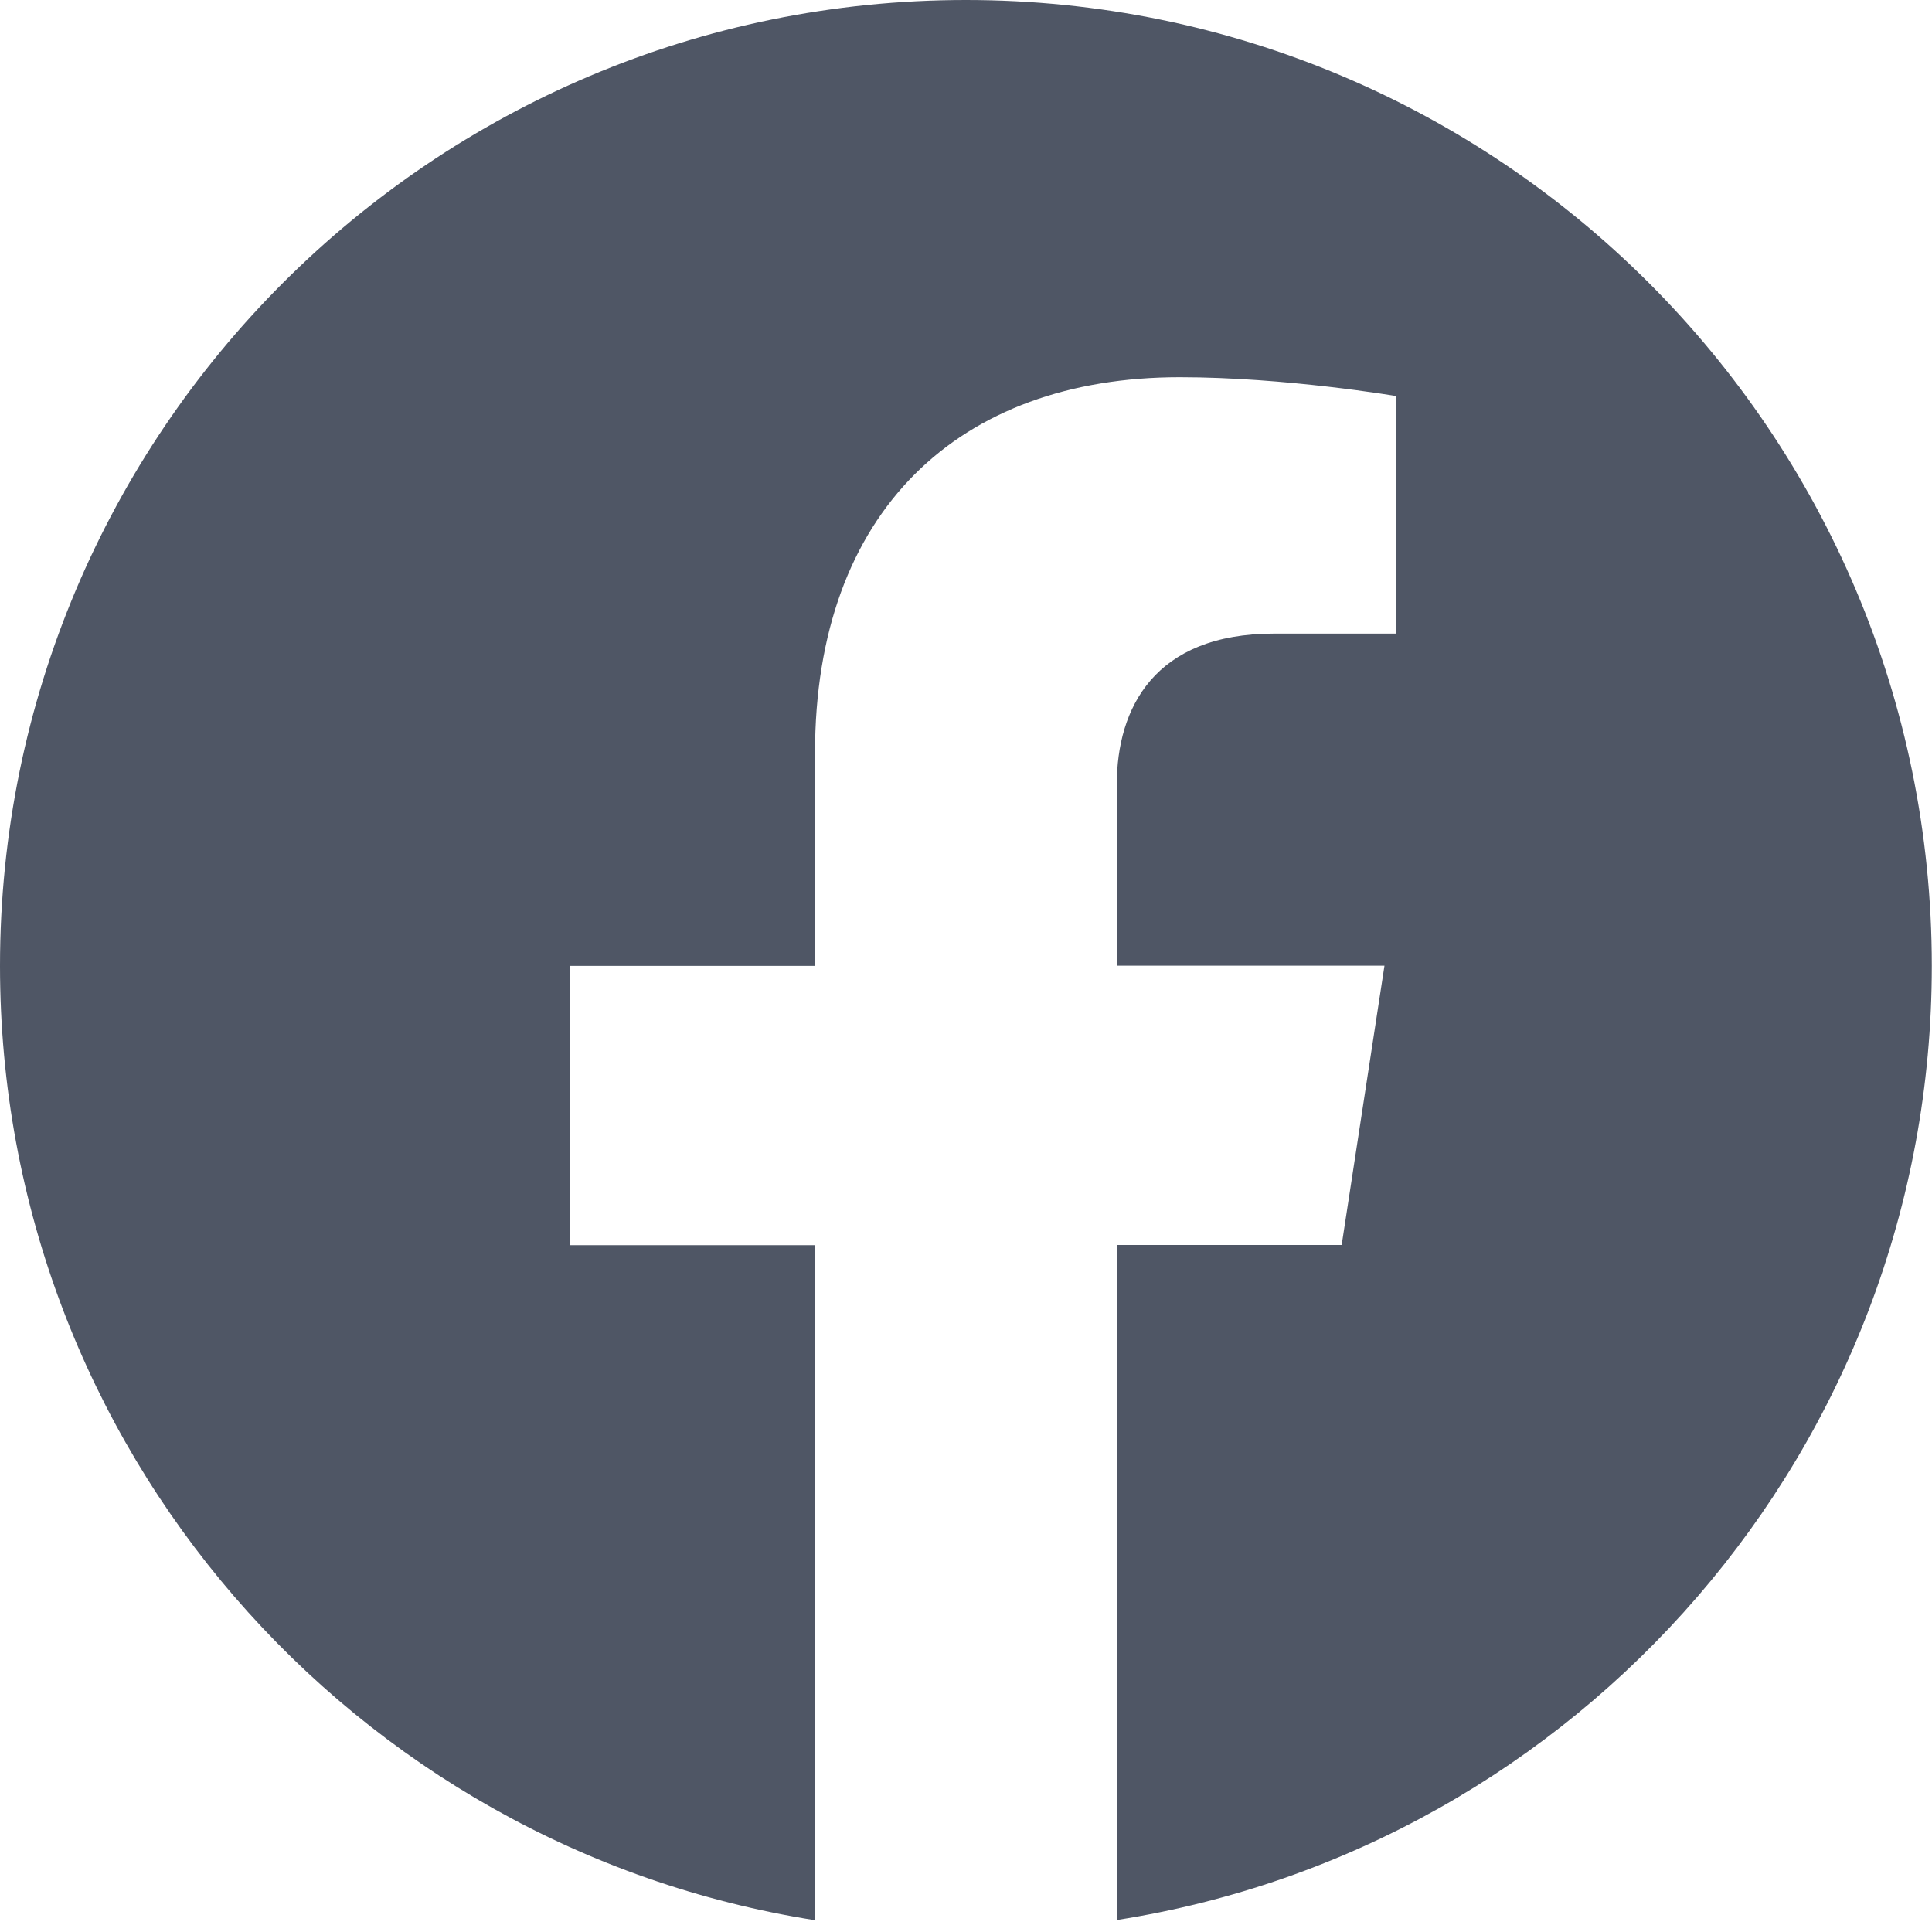
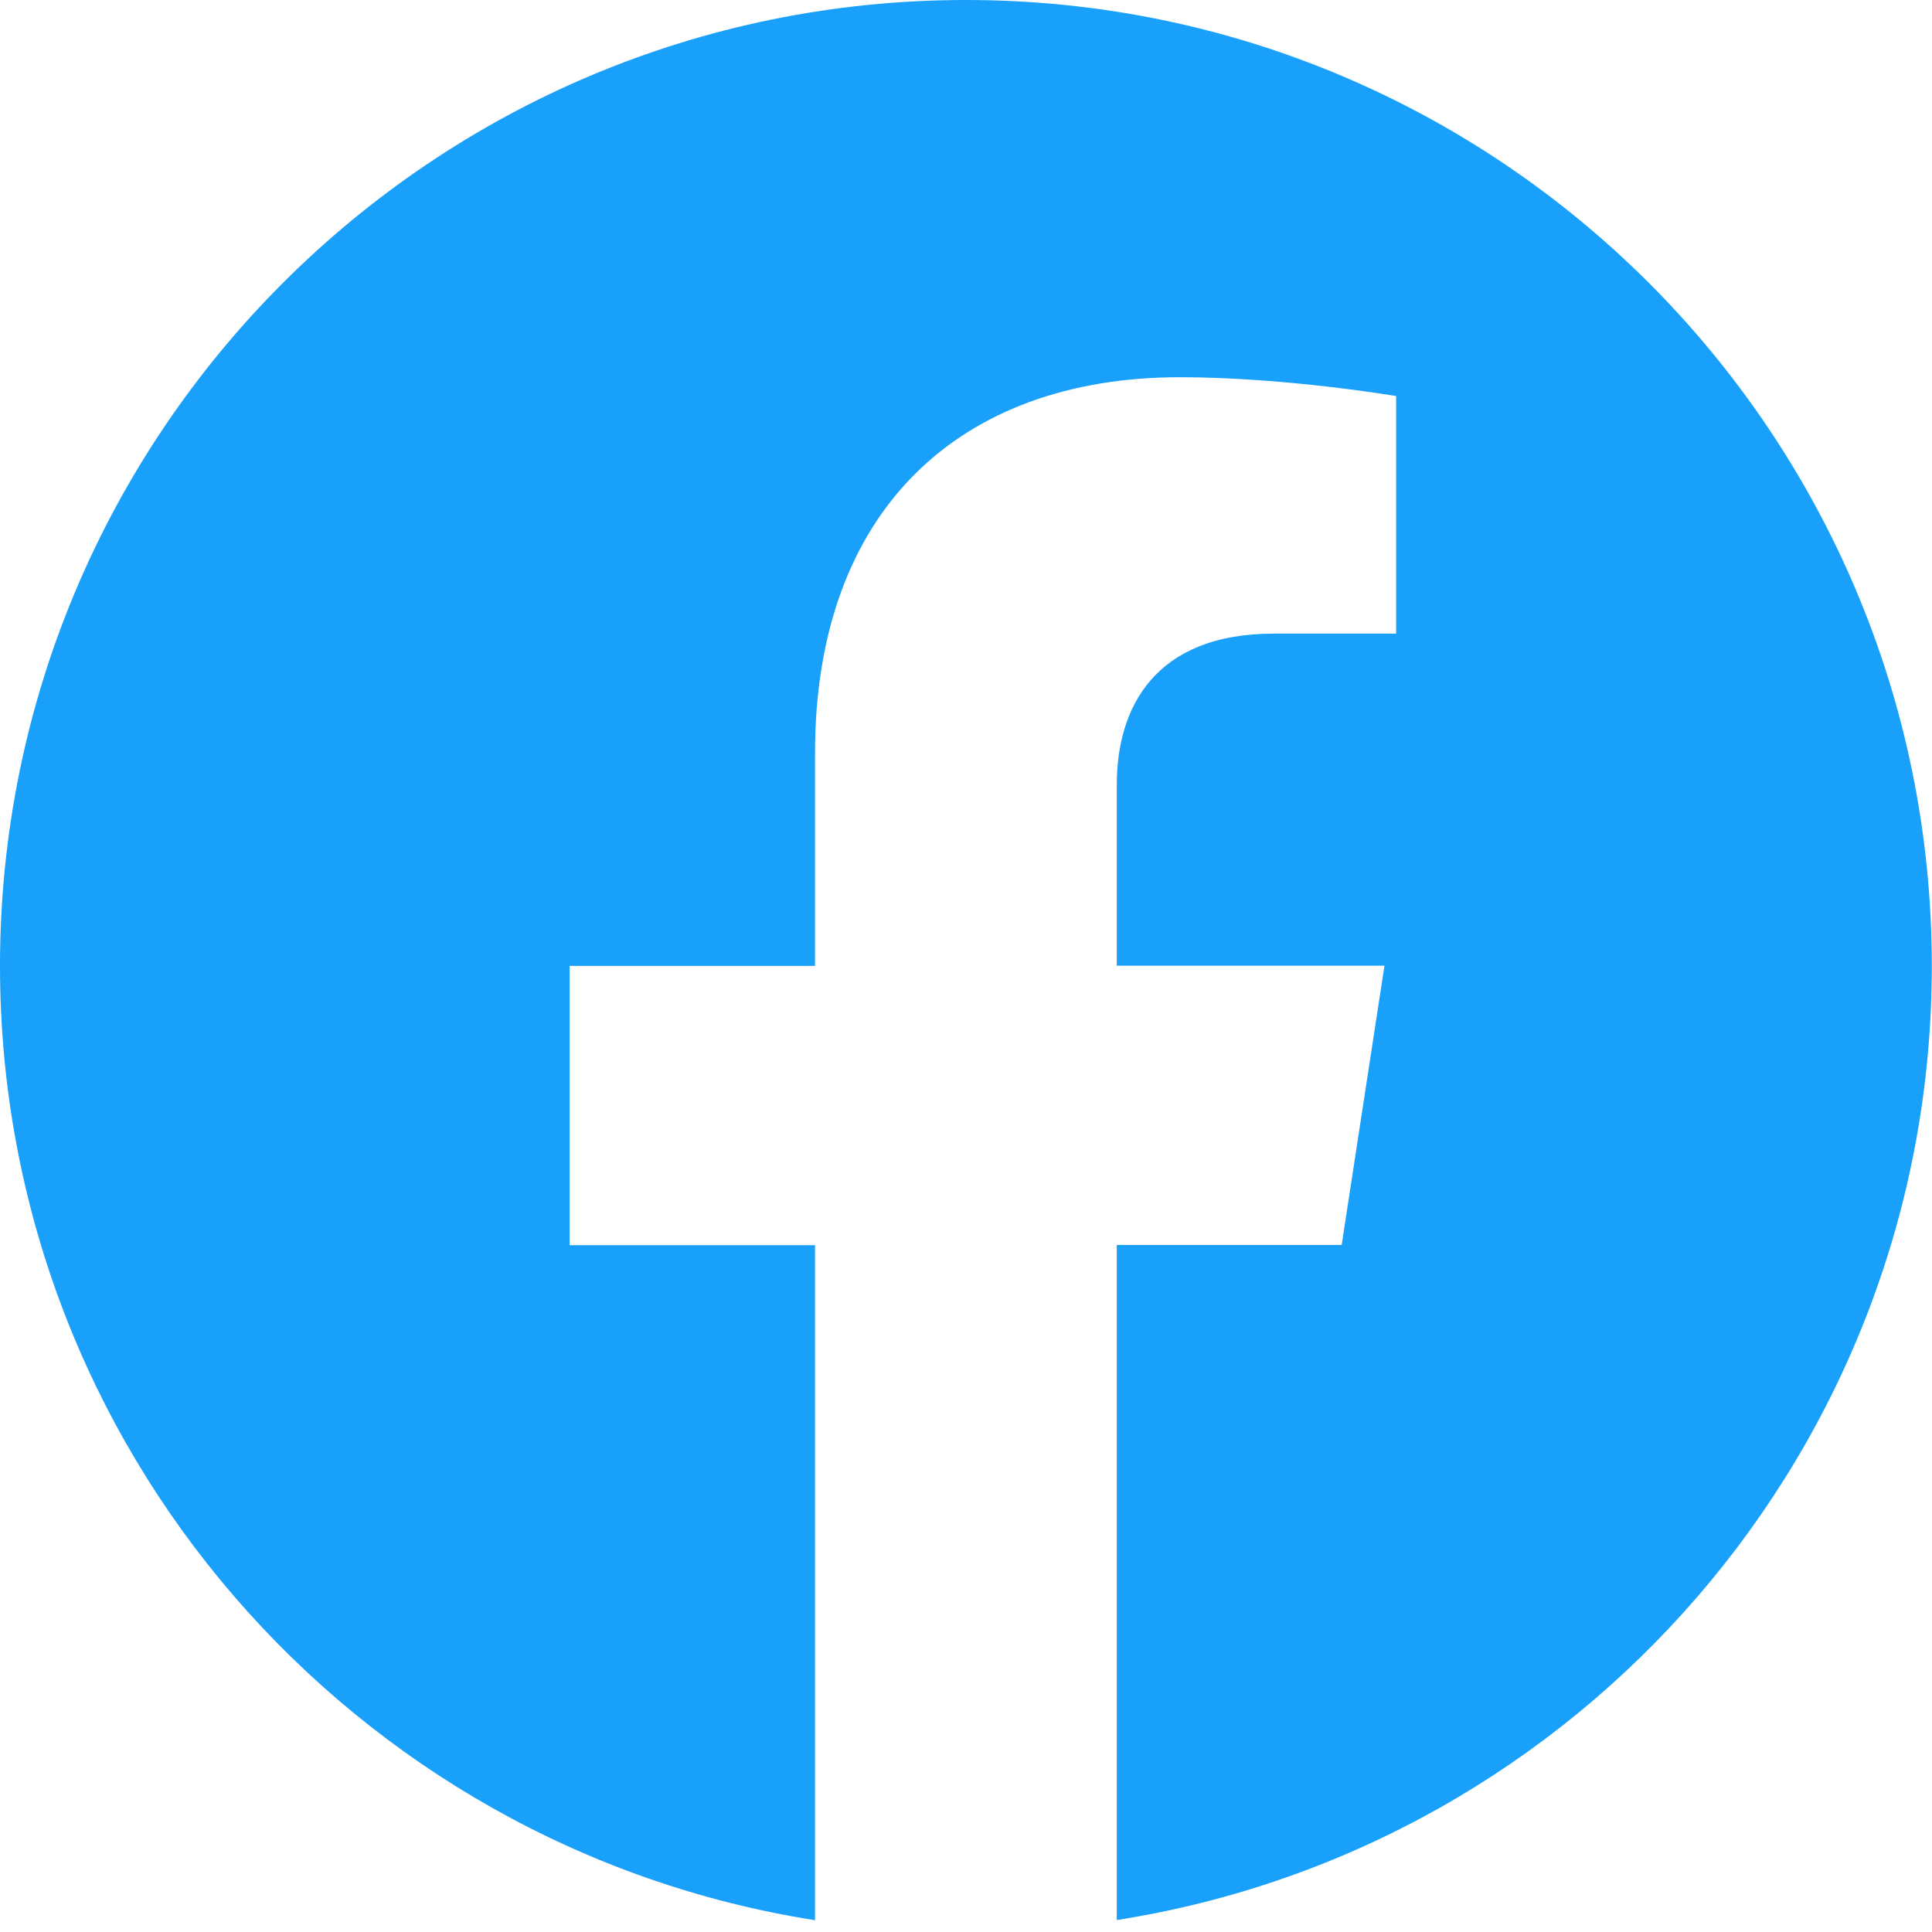
<svg xmlns="http://www.w3.org/2000/svg" width="20" height="20" viewBox="0 0 20 20" fill="none">
-   <path d="M9.999 0C4.477 0 0 4.477 0 9.999C0 14.989 3.656 19.125 8.437 19.878V12.89H5.897V9.999H8.437V7.796C8.437 5.288 9.93 3.905 12.213 3.905C13.307 3.905 14.453 4.1 14.453 4.1V6.559H13.189C11.949 6.559 11.561 7.331 11.561 8.122V9.997H14.332L13.889 12.888H11.561V19.876C16.342 19.127 19.998 14.99 19.998 9.999C19.998 4.477 15.521 0 9.999 0Z" fill="#4F5665" />
+   <path d="M9.999 0C4.477 0 0 4.477 0 9.999C0 14.989 3.656 19.125 8.437 19.878V12.89H5.897V9.999H8.437V7.796C8.437 5.288 9.93 3.905 12.213 3.905C13.307 3.905 14.453 4.1 14.453 4.1V6.559H13.189C11.949 6.559 11.561 7.331 11.561 8.122V9.997H14.332L13.889 12.888H11.561V19.876C16.342 19.127 19.998 14.99 19.998 9.999C19.998 4.477 15.521 0 9.999 0Z" fill="#18A0FB" />
</svg>
